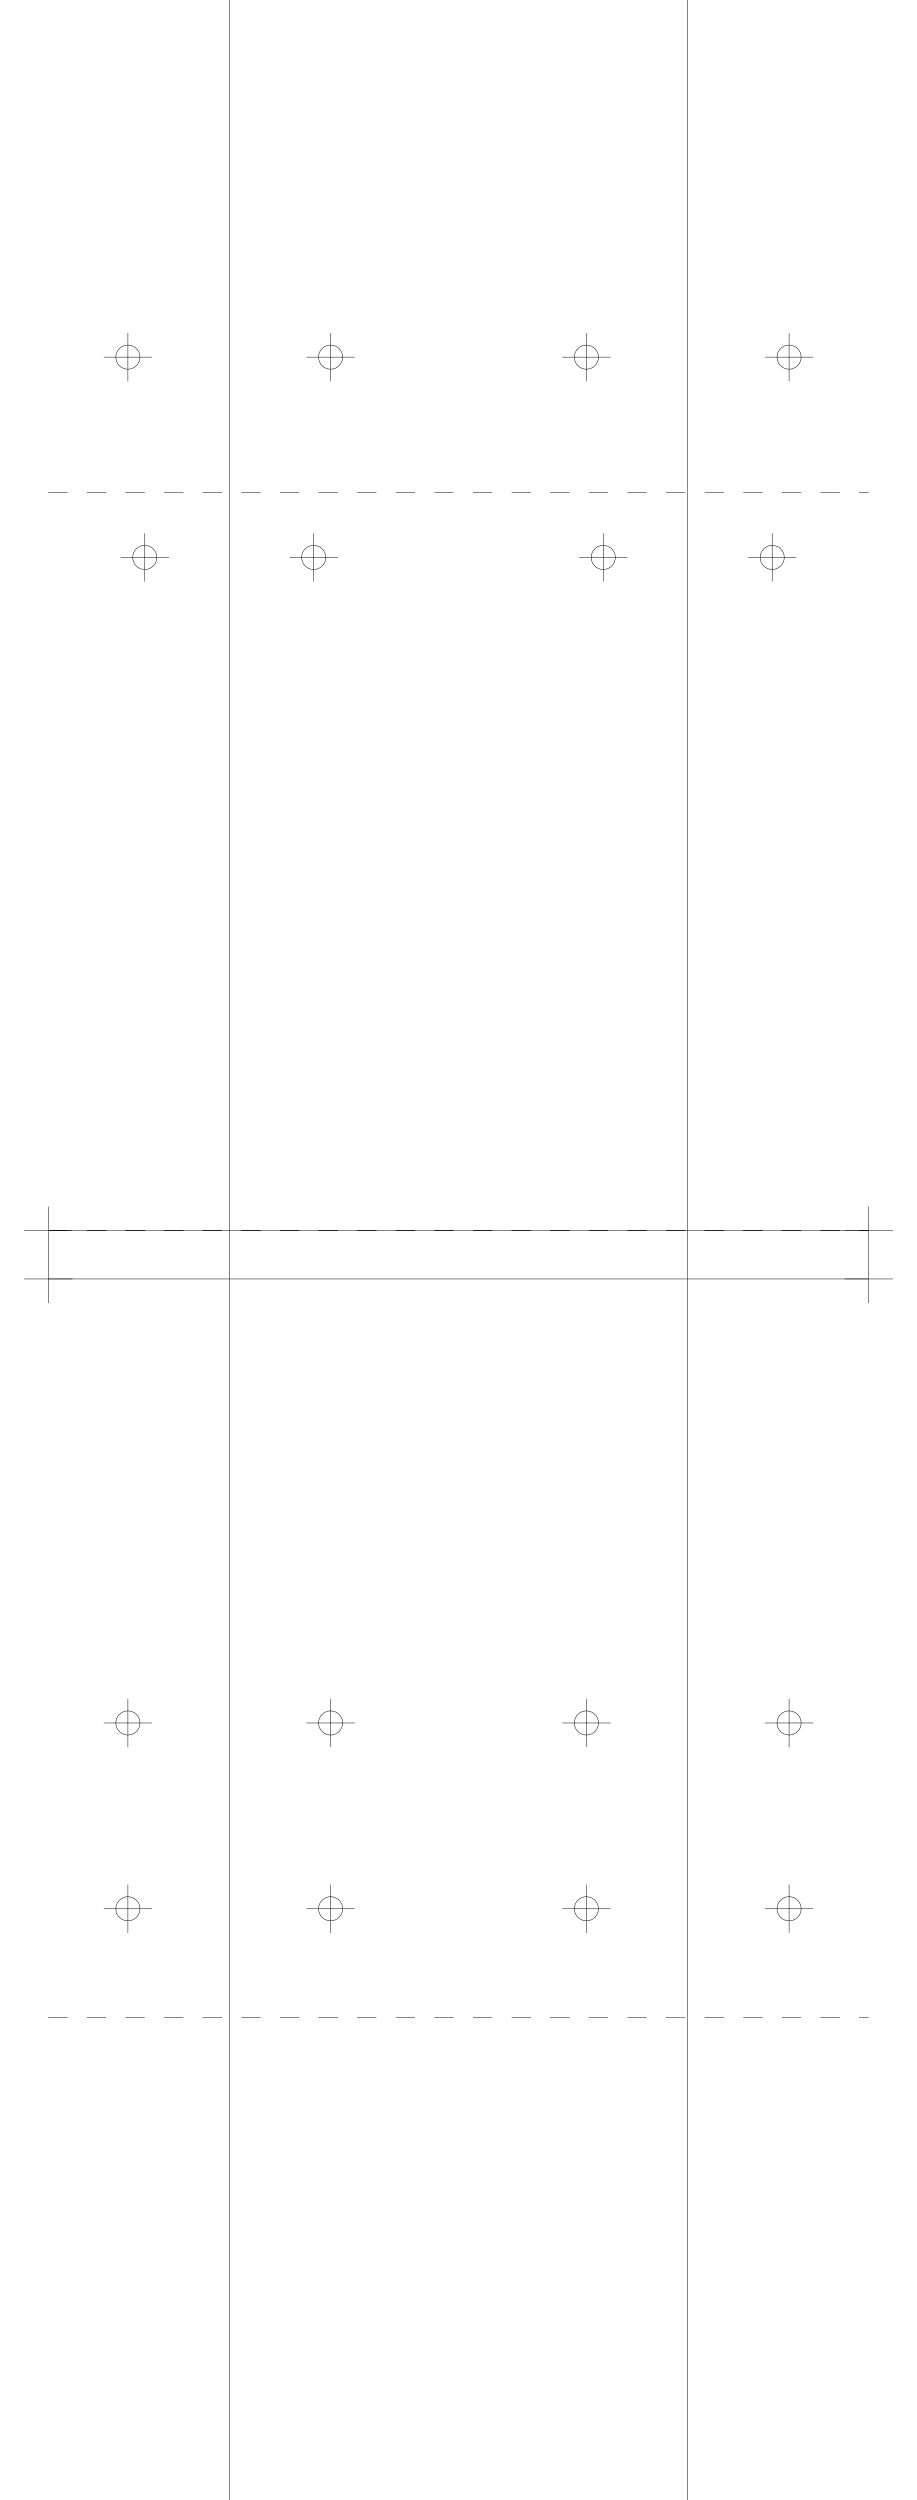
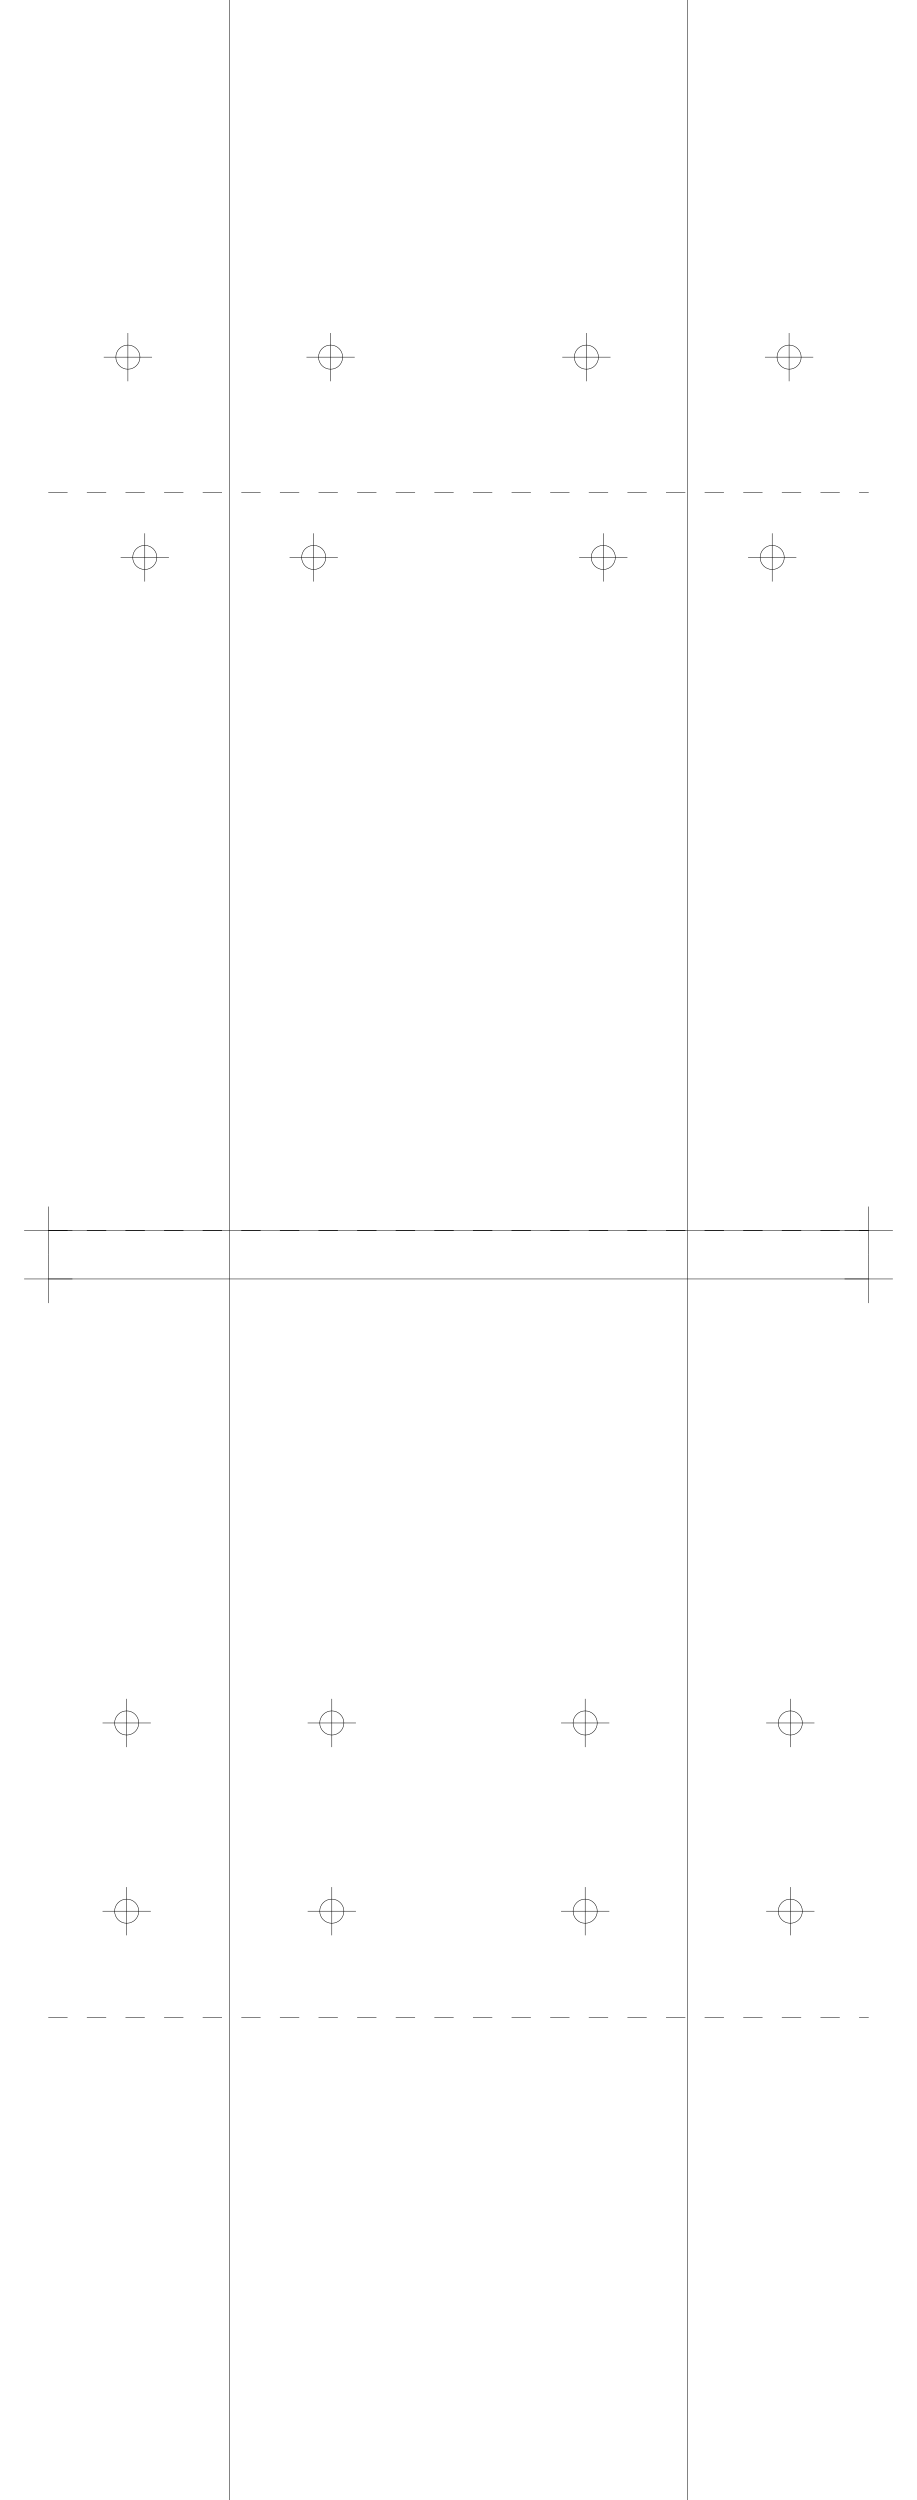
<svg xmlns="http://www.w3.org/2000/svg" version="1.2" width="190.0mm" height="518.0mm" viewBox="0 0 190.0 518.0">
  <line x1="47.5" y1="0.0" x2="47.5" y2="518.0" stroke="black" stroke-width="0.1" />
  <line x1="142.5" y1="0.0" x2="142.5" y2="518.0" stroke="black" stroke-width="0.1" />
  <line x1="10.0" y1="255.0" x2="180.0" y2="255.0" stroke="black" stroke-width="0.1" />
  <line x1="5.0" y1="255.0" x2="15.0" y2="255.0" stroke="black" stroke-width="0.1" />
  <line x1="10.0" y1="250.0" x2="10.0" y2="260.0" stroke="black" stroke-width="0.1" />
  <line x1="175.0" y1="255.0" x2="185.0" y2="255.0" stroke="black" stroke-width="0.1" />
  <line x1="180.0" y1="250.0" x2="180.0" y2="260.0" stroke="black" stroke-width="0.1" />
  <line x1="10.0" y1="265.0" x2="180.0" y2="265.0" stroke="black" stroke-width="0.1" />
  <line x1="5.0" y1="265.0" x2="15.0" y2="265.0" stroke="black" stroke-width="0.1" />
  <line x1="10.0" y1="260.0" x2="10.0" y2="270.0" stroke="black" stroke-width="0.1" />
  <line x1="175.0" y1="265.0" x2="185.0" y2="265.0" stroke="black" stroke-width="0.1" />
  <line x1="180.0" y1="260.0" x2="180.0" y2="270.0" stroke="black" stroke-width="0.1" />
  <line x1="10.0" y1="255.0" x2="180.0" y2="255.0" stroke="black" stroke-width="0.1" stroke-dasharray="4 4" />
  <line x1="10.0" y1="102.0" x2="180.0" y2="102.0" stroke="black" stroke-width="0.1" stroke-dasharray="4 4" />
  <circle cx="65.0" cy="115.5" r="2.5" fill="none" stroke="black" stroke-width="0.1" />
  <line x1="60.0" y1="115.5" x2="70.0" y2="115.5" stroke="black" stroke-width="0.1" />
  <line x1="65.0" y1="110.5" x2="65.0" y2="120.5" stroke="black" stroke-width="0.1" />
  <circle cx="160.0" cy="115.5" r="2.5" fill="none" stroke="black" stroke-width="0.1" />
  <line x1="155.0" y1="115.5" x2="165.0" y2="115.5" stroke="black" stroke-width="0.1" />
  <line x1="160.0" y1="110.5" x2="160.0" y2="120.5" stroke="black" stroke-width="0.1" />
  <circle cx="30.0" cy="115.5" r="2.5" fill="none" stroke="black" stroke-width="0.1" />
  <line x1="25.0" y1="115.5" x2="35.0" y2="115.5" stroke="black" stroke-width="0.1" />
  <line x1="30.0" y1="110.5" x2="30.0" y2="120.5" stroke="black" stroke-width="0.1" />
  <circle cx="125.0" cy="115.5" r="2.5" fill="none" stroke="black" stroke-width="0.1" />
  <line x1="120.0" y1="115.5" x2="130.0" y2="115.5" stroke="black" stroke-width="0.1" />
  <line x1="125.0" y1="110.5" x2="125.0" y2="120.5" stroke="black" stroke-width="0.1" />
  <circle cx="68.5" cy="74.0" r="2.5" fill="none" stroke="black" stroke-width="0.1" />
  <line x1="63.5" y1="74.0" x2="73.5" y2="74.0" stroke="black" stroke-width="0.1" />
  <line x1="68.5" y1="69.0" x2="68.5" y2="79.0" stroke="black" stroke-width="0.1" />
  <circle cx="163.5" cy="74.0" r="2.5" fill="none" stroke="black" stroke-width="0.1" />
  <line x1="158.5" y1="74.0" x2="168.5" y2="74.0" stroke="black" stroke-width="0.1" />
  <line x1="163.5" y1="69.0" x2="163.5" y2="79.0" stroke="black" stroke-width="0.1" />
  <circle cx="26.5" cy="74.0" r="2.5" fill="none" stroke="black" stroke-width="0.1" />
  <line x1="21.5" y1="74.0" x2="31.5" y2="74.0" stroke="black" stroke-width="0.1" />
  <line x1="26.5" y1="69.0" x2="26.5" y2="79.0" stroke="black" stroke-width="0.1" />
  <circle cx="121.5" cy="74.0" r="2.5" fill="none" stroke="black" stroke-width="0.1" />
  <line x1="116.5" y1="74.0" x2="126.5" y2="74.0" stroke="black" stroke-width="0.1" />
  <line x1="121.5" y1="69.0" x2="121.5" y2="79.0" stroke="black" stroke-width="0.1" />
  <line x1="10.0" y1="255.0" x2="180.0" y2="255.0" stroke="black" stroke-width="0.1" stroke-dasharray="4 4" />
  <line x1="10.0" y1="418.0" x2="180.0" y2="418.0" stroke="black" stroke-width="0.1" stroke-dasharray="4 4" />
-   <circle cx="68.5" cy="357.0" r="2.5" fill="none" stroke="black" stroke-width="0.1" />
-   <line x1="63.5" y1="357.0" x2="73.5" y2="357.0" stroke="black" stroke-width="0.1" />
-   <line x1="68.5" y1="352.0" x2="68.5" y2="362.0" stroke="black" stroke-width="0.1" />
-   <circle cx="163.5" cy="357.0" r="2.5" fill="none" stroke="black" stroke-width="0.1" />
-   <line x1="158.5" y1="357.0" x2="168.5" y2="357.0" stroke="black" stroke-width="0.1" />
-   <line x1="163.5" y1="352.0" x2="163.5" y2="362.0" stroke="black" stroke-width="0.1" />
-   <circle cx="26.5" cy="357.0" r="2.5" fill="none" stroke="black" stroke-width="0.1" />
-   <line x1="21.5" y1="357.0" x2="31.5" y2="357.0" stroke="black" stroke-width="0.1" />
-   <line x1="26.5" y1="352.0" x2="26.5" y2="362.0" stroke="black" stroke-width="0.1" />
-   <circle cx="121.5" cy="357.0" r="2.5" fill="none" stroke="black" stroke-width="0.1" />
-   <line x1="116.5" y1="357.0" x2="126.5" y2="357.0" stroke="black" stroke-width="0.1" />
-   <line x1="121.5" y1="352.0" x2="121.5" y2="362.0" stroke="black" stroke-width="0.1" />
-   <circle cx="68.5" cy="395.5" r="2.5" fill="none" stroke="black" stroke-width="0.1" />
-   <line x1="63.5" y1="395.5" x2="73.5" y2="395.5" stroke="black" stroke-width="0.1" />
-   <line x1="68.5" y1="390.5" x2="68.5" y2="400.5" stroke="black" stroke-width="0.1" />
-   <circle cx="163.5" cy="395.5" r="2.5" fill="none" stroke="black" stroke-width="0.1" />
-   <line x1="158.5" y1="395.5" x2="168.5" y2="395.5" stroke="black" stroke-width="0.1" />
-   <line x1="163.5" y1="390.5" x2="163.5" y2="400.5" stroke="black" stroke-width="0.1" />
-   <circle cx="26.5" cy="395.5" r="2.5" fill="none" stroke="black" stroke-width="0.1" />
-   <line x1="21.5" y1="395.5" x2="31.5" y2="395.5" stroke="black" stroke-width="0.1" />
-   <line x1="26.5" y1="390.5" x2="26.5" y2="400.5" stroke="black" stroke-width="0.1" />
-   <circle cx="121.5" cy="395.5" r="2.5" fill="none" stroke="black" stroke-width="0.1" />
-   <line x1="116.5" y1="395.5" x2="126.5" y2="395.5" stroke="black" stroke-width="0.1" />
-   <line x1="121.5" y1="390.5" x2="121.5" y2="400.5" stroke="black" stroke-width="0.1" />
+   <circle cx="68.75" cy="357.0" r="2.5" fill="none" stroke="black" stroke-width="0.1" />
+   <line x1="63.75" y1="357.0" x2="73.75" y2="357.0" stroke="black" stroke-width="0.1" />
+   <line x1="68.75" y1="352.0" x2="68.75" y2="362.0" stroke="black" stroke-width="0.1" />
+   <circle cx="163.75" cy="357.0" r="2.5" fill="none" stroke="black" stroke-width="0.1" />
+   <line x1="158.75" y1="357.0" x2="168.75" y2="357.0" stroke="black" stroke-width="0.1" />
+   <line x1="163.75" y1="352.0" x2="163.75" y2="362.0" stroke="black" stroke-width="0.1" />
+   <circle cx="26.25" cy="357.0" r="2.5" fill="none" stroke="black" stroke-width="0.1" />
+   <line x1="21.25" y1="357.0" x2="31.25" y2="357.0" stroke="black" stroke-width="0.1" />
+   <line x1="26.25" y1="352.0" x2="26.25" y2="362.0" stroke="black" stroke-width="0.1" />
+   <circle cx="121.25" cy="357.0" r="2.5" fill="none" stroke="black" stroke-width="0.1" />
+   <line x1="116.25" y1="357.0" x2="126.25" y2="357.0" stroke="black" stroke-width="0.1" />
+   <line x1="121.25" y1="352.0" x2="121.25" y2="362.0" stroke="black" stroke-width="0.1" />
+   <circle cx="68.75" cy="396.0" r="2.5" fill="none" stroke="black" stroke-width="0.1" />
+   <line x1="63.75" y1="396.0" x2="73.75" y2="396.0" stroke="black" stroke-width="0.1" />
+   <line x1="68.75" y1="391.0" x2="68.75" y2="401.0" stroke="black" stroke-width="0.1" />
+   <circle cx="163.75" cy="396.0" r="2.5" fill="none" stroke="black" stroke-width="0.1" />
+   <line x1="158.75" y1="396.0" x2="168.75" y2="396.0" stroke="black" stroke-width="0.1" />
+   <line x1="163.75" y1="391.0" x2="163.75" y2="401.0" stroke="black" stroke-width="0.1" />
+   <circle cx="26.25" cy="396.0" r="2.5" fill="none" stroke="black" stroke-width="0.1" />
+   <line x1="21.25" y1="396.0" x2="31.25" y2="396.0" stroke="black" stroke-width="0.1" />
+   <line x1="26.25" y1="391.0" x2="26.25" y2="401.0" stroke="black" stroke-width="0.1" />
+   <circle cx="121.25" cy="396.0" r="2.5" fill="none" stroke="black" stroke-width="0.1" />
+   <line x1="116.25" y1="396.0" x2="126.25" y2="396.0" stroke="black" stroke-width="0.1" />
+   <line x1="121.25" y1="391.0" x2="121.25" y2="401.0" stroke="black" stroke-width="0.1" />
</svg>
